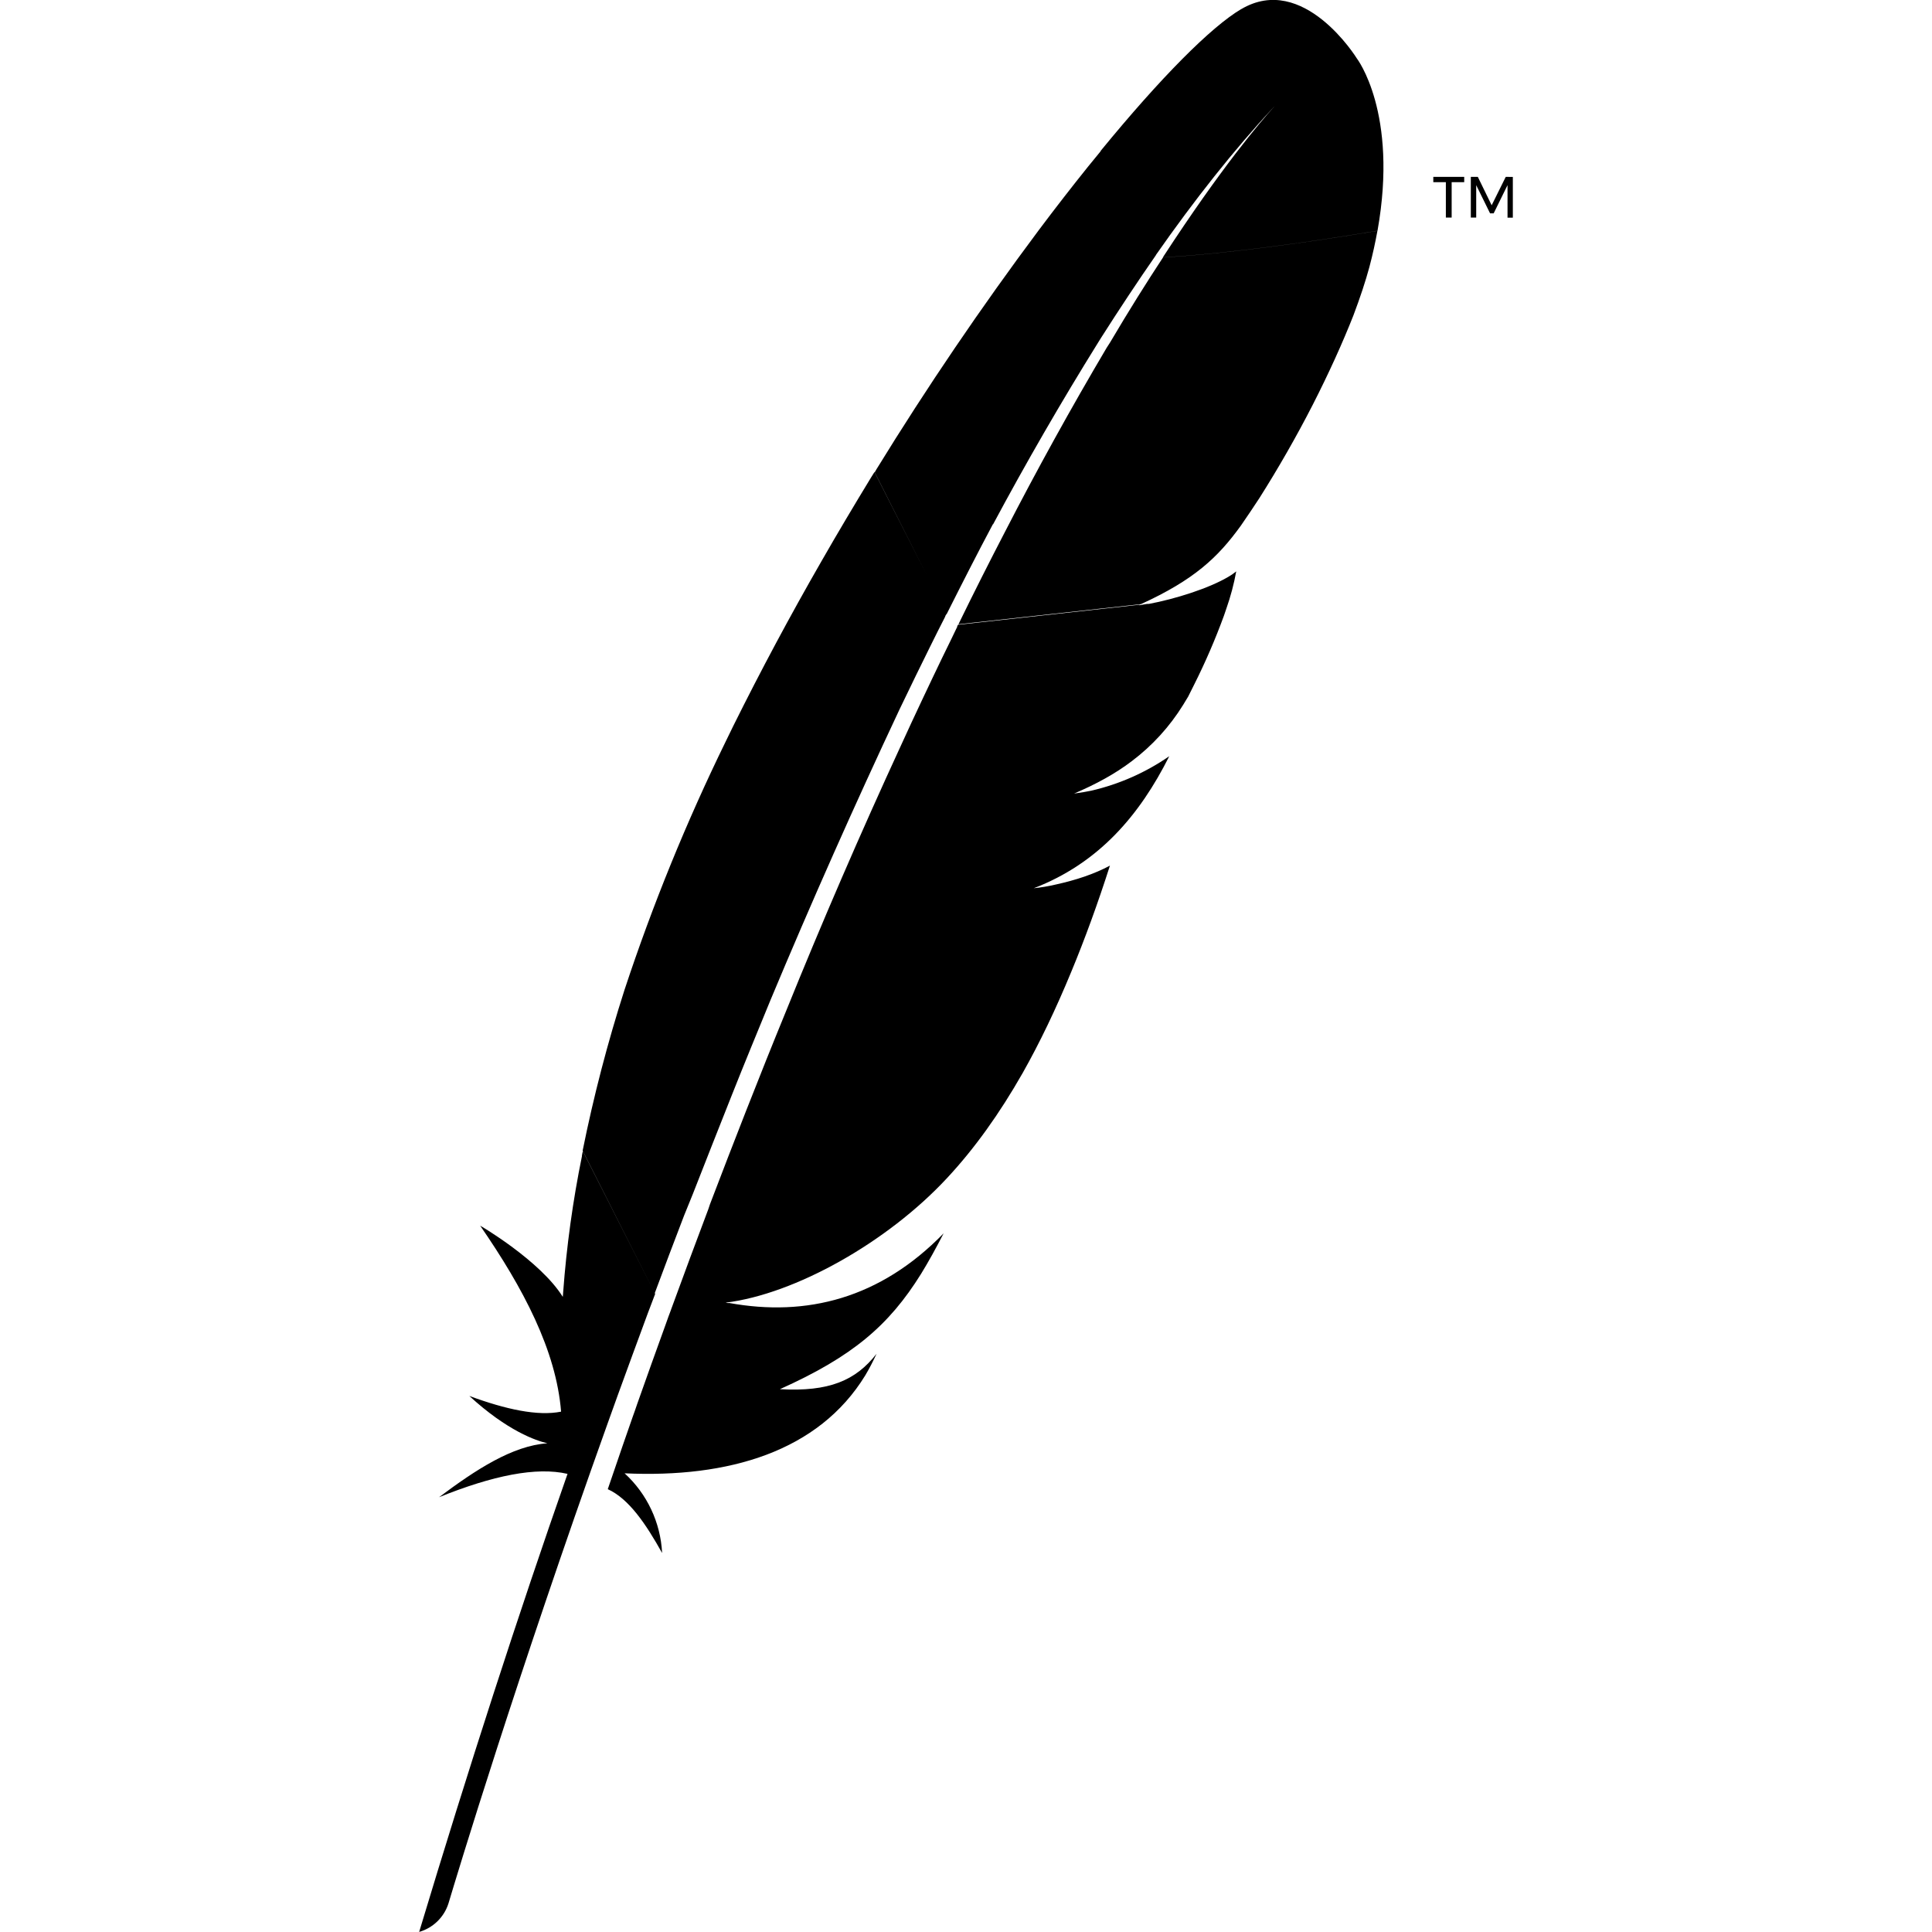
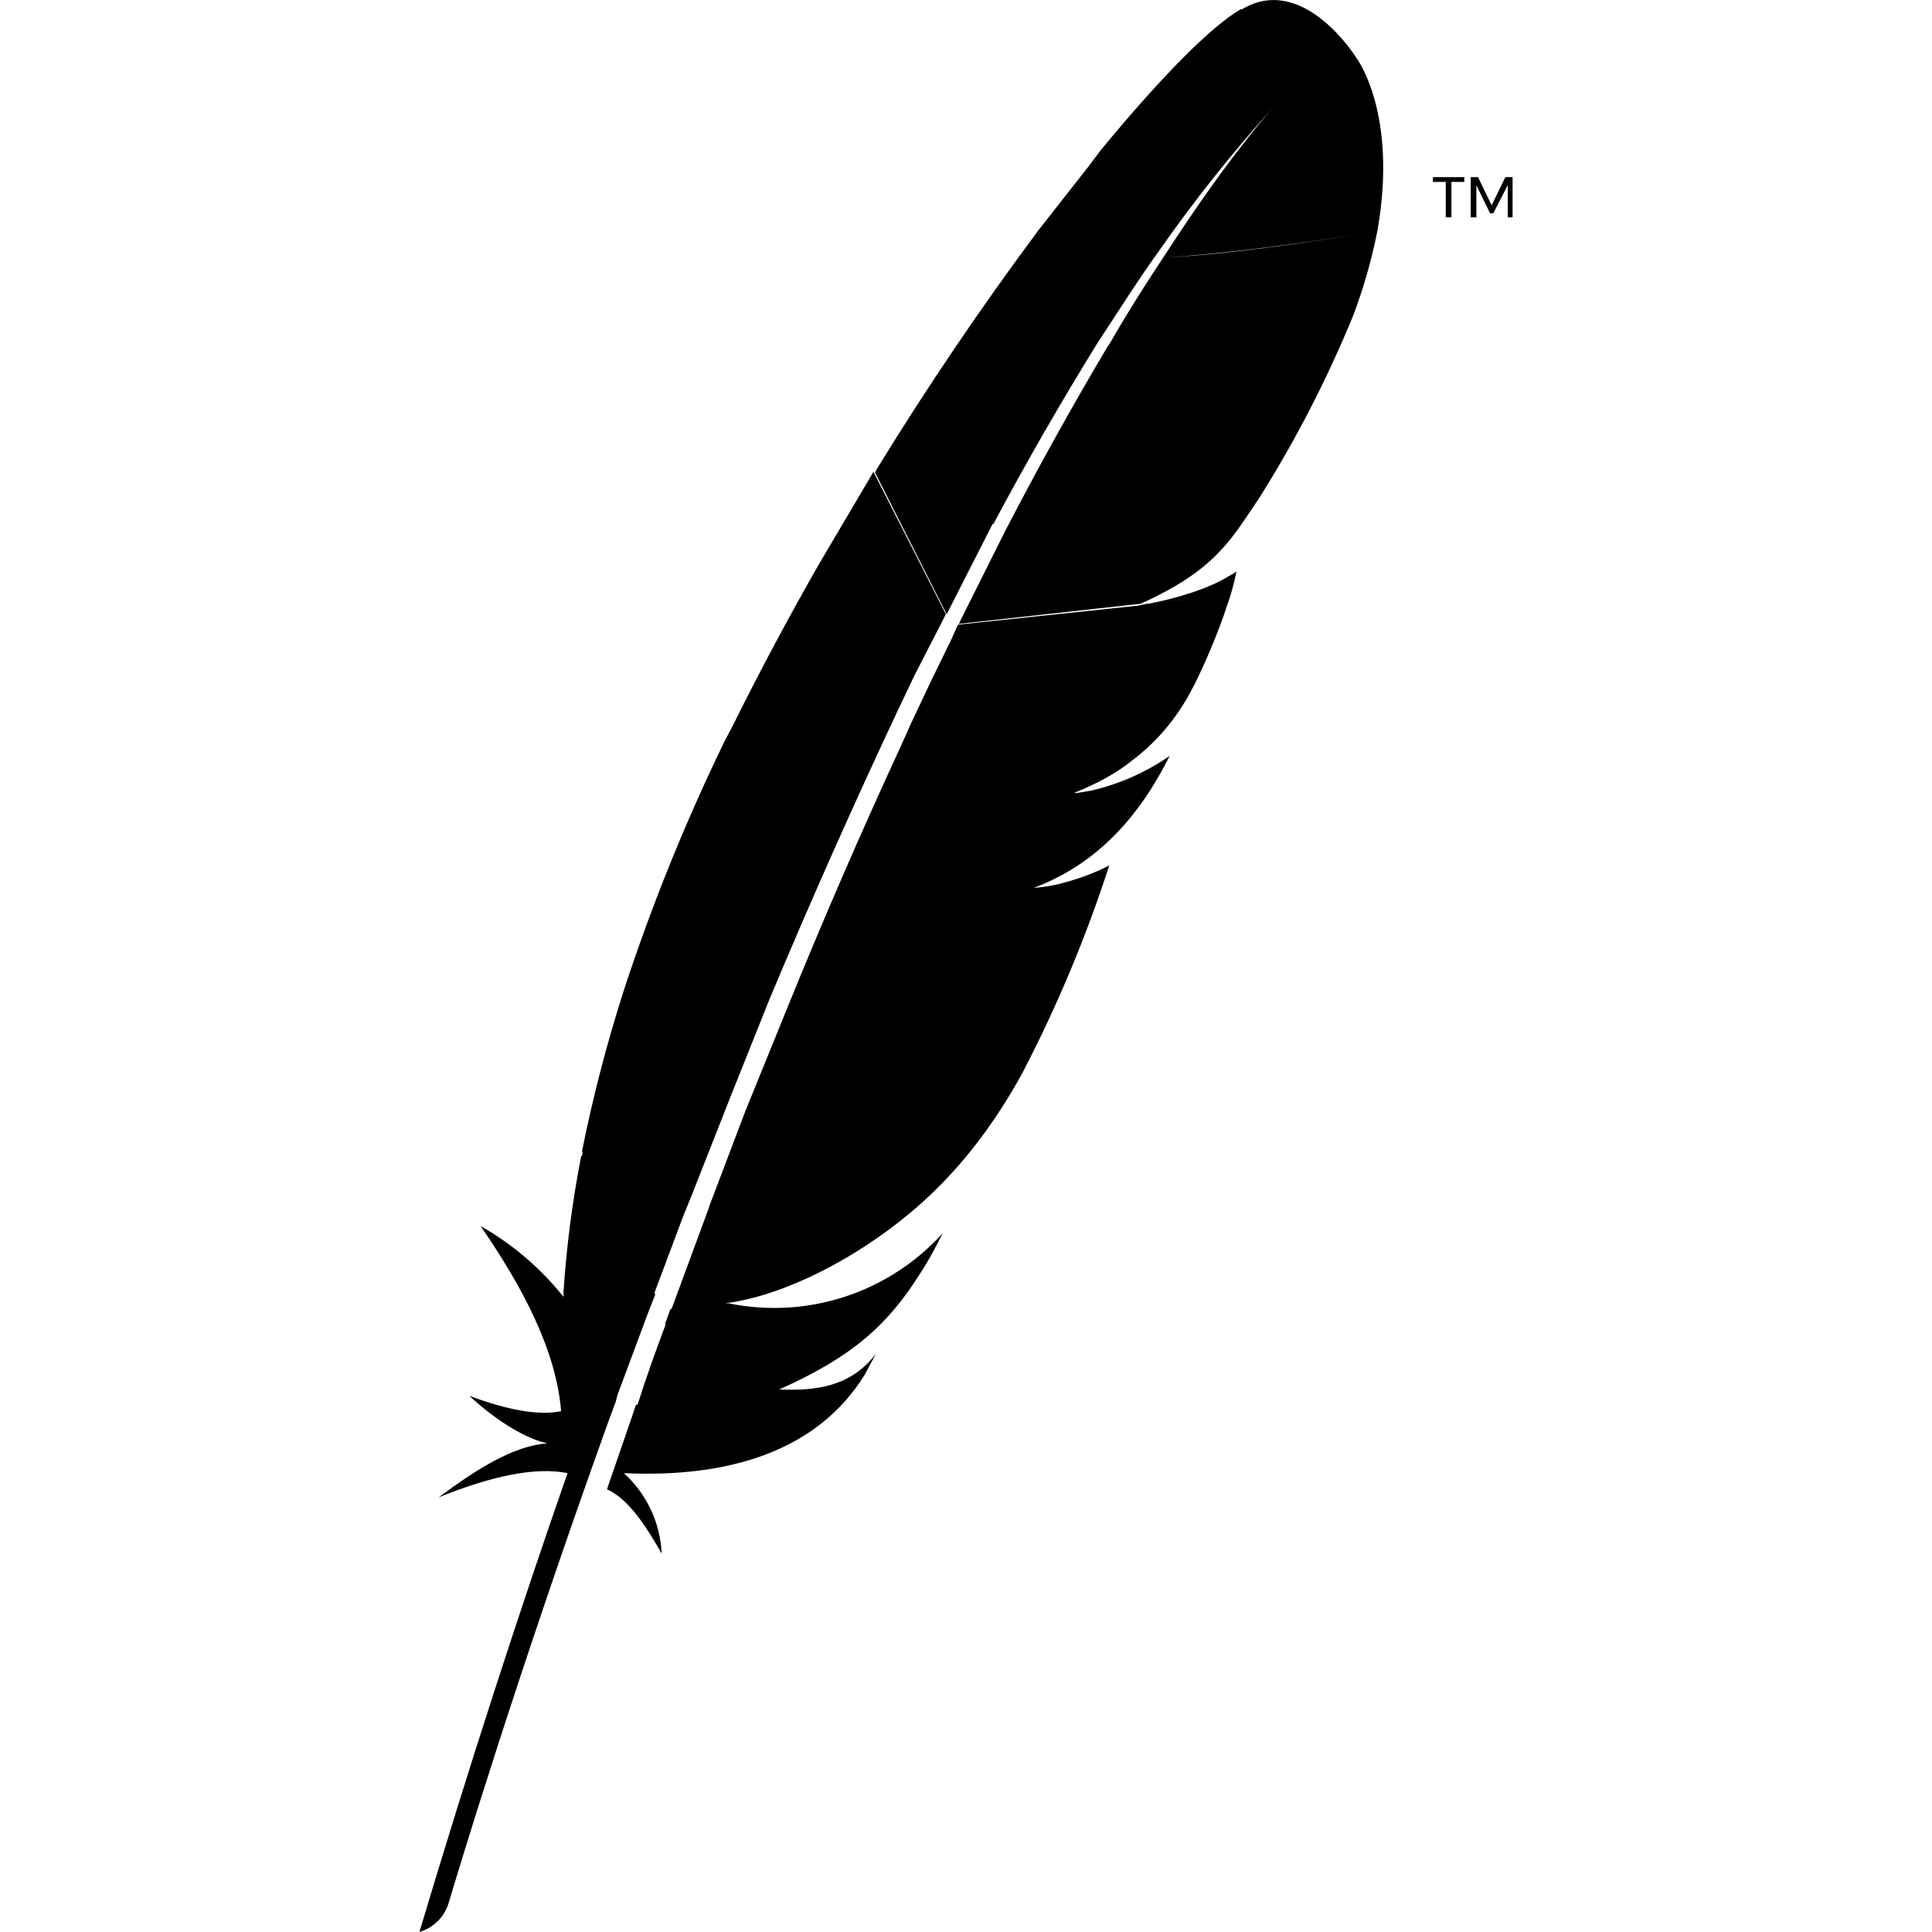
- <svg xmlns="http://www.w3.org/2000/svg" role="img" viewBox="0 0 24 24">
-   <path d="M17.805 2.197v.066h.156v.44h.072v-.44h.156v-.066zm.9 0l-.175.353-.172-.353h-.087v.506h.067V2.3l.172.35h.045l.172-.35v.404h.066v-.506zm-4.257 1c-.204.31-.424.66-.66 1.06l-.04.062a44.457 44.457 0 00-1.265 2.29c-.187.36-.38.742-.577 1.146l2.267-.25c.66-.302.955-.578 1.242-.976a15.5 15.5 0 00.23-.342c.23-.363.46-.763.663-1.16.197-.386.37-.767.505-1.11.083-.22.15-.422.198-.6.042-.158.074-.307.1-.45-.884.15-1.965.295-2.668.33zM11.894 7.78l-.077.16c-.078.16-.157.32-.236.488-.086.18-.172.364-.26.552l-.132.287a75.265 75.265 0 00-1.427 3.3c-.163.397-.327.807-.493 1.23-.15.38-.297.765-.45 1.164l-.02.06c-.15.396-.3.802-.453 1.22l-.01.027.72-.08a.213.213 0 01-.042-.006c.863-.106 2.01-.75 2.75-1.547.342-.367.652-.8.94-1.306.213-.377.413-.795.604-1.258.168-.405.328-.843.48-1.318-.196.105-.423.18-.673.235a2.184 2.184 0 01-.273.046c.806-.31 1.314-.905 1.683-1.64a2.816 2.816 0 01-.968.428c-.06.012-.116.022-.174.03l-.043.006h.002c.278-.118.514-.248.718-.403a2.571 2.571 0 00.637-.698l.063-.104.077-.154a8.107 8.107 0 00.367-.85l.03-.088a3.04 3.04 0 00.123-.463.733.733 0 01-.094.065c-.243.145-.66.277-.996.34l.663-.074-.664.073h-.017l-.1.017c.006-.003.01-.006.017-.008l-2.265.25-.013.022zM8.27 16.45c-.117.323-.236.654-.355.992l-.005.015c-.016.046-.032.094-.05.142-.08.227-.15.432-.31.9.264.12.475.435.675.793a1.44 1.44 0 00-.466-.99c1.293.06 2.41-.27 2.99-1.217.05-.084.096-.173.14-.268-.26.333-.59.474-1.2.44 0 0-.004 0-.005.002l.004-.002c.9-.404 1.354-.79 1.754-1.433.094-.153.186-.32.28-.503-.788.81-1.702 1.04-2.664.865l-.72.078a6.43 6.43 0 00-.067.183zM15.42.112c-.376.222-1 .85-1.748 1.763l.686 1.294c.48-.687.97-1.307 1.462-1.836l.058-.062c-.02.02-.04.04-.057.062-.16.176-.644.74-1.375 1.863.703-.035 1.784-.18 2.666-.33.262-1.47-.258-2.142-.258-2.142s-.66-1.07-1.436-.61zm-3.084 6.402a40.253 40.253 0 011.306-2.26l.04-.064c.224-.352.45-.693.677-1.02l-.685-1.293-.157.192c-.197.245-.403.51-.613.79a39.853 39.853 0 00-2.016 2.97l-.022.038.893 1.763c.19-.378.38-.752.575-1.118zm-3.73 8.32c.158-.406.319-.81.483-1.225.156-.394.32-.79.484-1.19a91.133 91.133 0 011.6-3.604l.205-.424c.12-.243.237-.485.36-.724a.125.125 0 01.02-.04l-.895-1.763-.044.07c-.207.34-.414.687-.617 1.042a38.056 38.056 0 00-1.092 2.04l-.094.193a24.573 24.573 0 00-1.258 3.087 18.492 18.492 0 00-.52 1.997l.896 1.77c.117-.317.24-.638.364-.963zm-1.376-.476a13.38 13.38 0 00-.234 1.692c0 .02-.004.04-.005.06-.28-.45-1.03-.888-1.026-.884.537.778.944 1.55 1.005 2.31-.29.058-.684-.027-1.14-.195.475.436.83.556.97.588-.434.03-.89.328-1.346.67.668-.27 1.21-.38 1.596-.29-.61 1.74-1.23 3.655-1.843 5.69a.538.538 0 00.364-.354c.11-.368.84-2.786 1.978-5.965l.097-.27.028-.078c.12-.332.246-.672.374-1.02l.09-.237v-.004L7.24 14.3c-.003.02-.01.04-.012.06z" />
+ <svg xmlns="http://www.w3.org/2000/svg" viewBox="0 0 24 24">
+   <path d="M17.8 2.2v.06h.16v.44h.07v-.44h.16V2.2zm.9 0l-.17.35-.17-.35h-.09v.5h.07v-.4l.17.35h.04l.18-.35v.4h.06v-.5zm-4.25 1c-.2.3-.43.66-.66 1.06l-.04.06a44.46 44.46 0 0 0-1.27 2.29l-.57 1.14 2.26-.25c.66-.3.96-.57 1.24-.97a15.5 15.5 0 0 0 .23-.34 14.77 14.77 0 0 0 1.17-2.27 6.6 6.6 0 0 0 .3-1.05c-.88.15-1.96.3-2.67.33zm-2.56 4.58l-.07.16-.24.49-.26.55-.13.29a75.27 75.27 0 0 0-1.43 3.3l-.5 1.23-.44 1.16-.02.06-.45 1.22-.01.03.72-.08a.21.21 0 0 1-.05 0c.87-.11 2.01-.76 2.75-1.55.35-.37.66-.8.94-1.31a16.81 16.81 0 0 0 1.08-2.58c-.19.1-.41.18-.66.24a2.18 2.18 0 0 1-.28.04c.8-.3 1.32-.9 1.69-1.64a2.82 2.82 0 0 1-.97.43l-.18.03h-.04c.28-.11.52-.24.72-.4a2.57 2.57 0 0 0 .64-.7l.06-.1.08-.15a8.1 8.1 0 0 0 .36-.85l.03-.09a3.04 3.04 0 0 0 .13-.46.73.73 0 0 1-.1.06c-.24.15-.66.28-1 .34l.67-.07-.66.07h-.02l-.1.02h.02l-2.27.24-.01.02zm-3.62 8.67c-.12.32-.24.65-.35 1H7.9l-.05.15-.31.9c.26.12.47.43.68.8a1.44 1.44 0 0 0-.47-1c1.3.06 2.4-.27 2.99-1.22l.14-.26c-.26.33-.6.47-1.2.44.9-.4 1.35-.8 1.75-1.44.1-.15.19-.32.28-.5a2.82 2.82 0 0 1-2.66.87l-.72.07a6.43 6.43 0 0 0-.07.19zM15.42.11c-.38.22-1 .85-1.75 1.76l.69 1.3c.48-.69.97-1.3 1.46-1.84l.06-.06-.06.06c-.16.18-.64.74-1.37 1.87.7-.04 1.78-.18 2.66-.33.26-1.47-.26-2.15-.26-2.15s-.66-1.07-1.43-.6zm-3.08 6.4a40.25 40.25 0 0 1 1.3-2.26l.04-.06c.23-.35.45-.7.68-1.02l-.69-1.3-.15.2-.62.79a39.85 39.85 0 0 0-2.01 2.97l-.02.04.89 1.76.57-1.12zM8.6 14.83l.48-1.22.48-1.2a91.13 91.13 0 0 1 1.6-3.6l.2-.42.37-.72a.13.13 0 0 1 .02-.04l-.9-1.77-.04.07-.62 1.05a38.06 38.06 0 0 0-1.09 2.04l-.1.19a24.57 24.57 0 0 0-1.25 3.09 18.5 18.5 0 0 0-.52 2l.9 1.76.36-.96zm-1.38-.47A13.38 13.38 0 0 0 7 16.05v.06a3.58 3.58 0 0 0-1.03-.88c.53.77.94 1.55 1 2.3-.29.06-.68-.02-1.14-.19.48.44.83.56.97.59-.43.03-.89.33-1.35.67.67-.27 1.21-.38 1.6-.3-.61 1.75-1.23 3.66-1.84 5.7a.54.54 0 0 0 .36-.35c.11-.37.84-2.8 1.98-5.97l.1-.27.02-.08.38-1.02.09-.23-.9-1.78-.01.06z" />
</svg>
